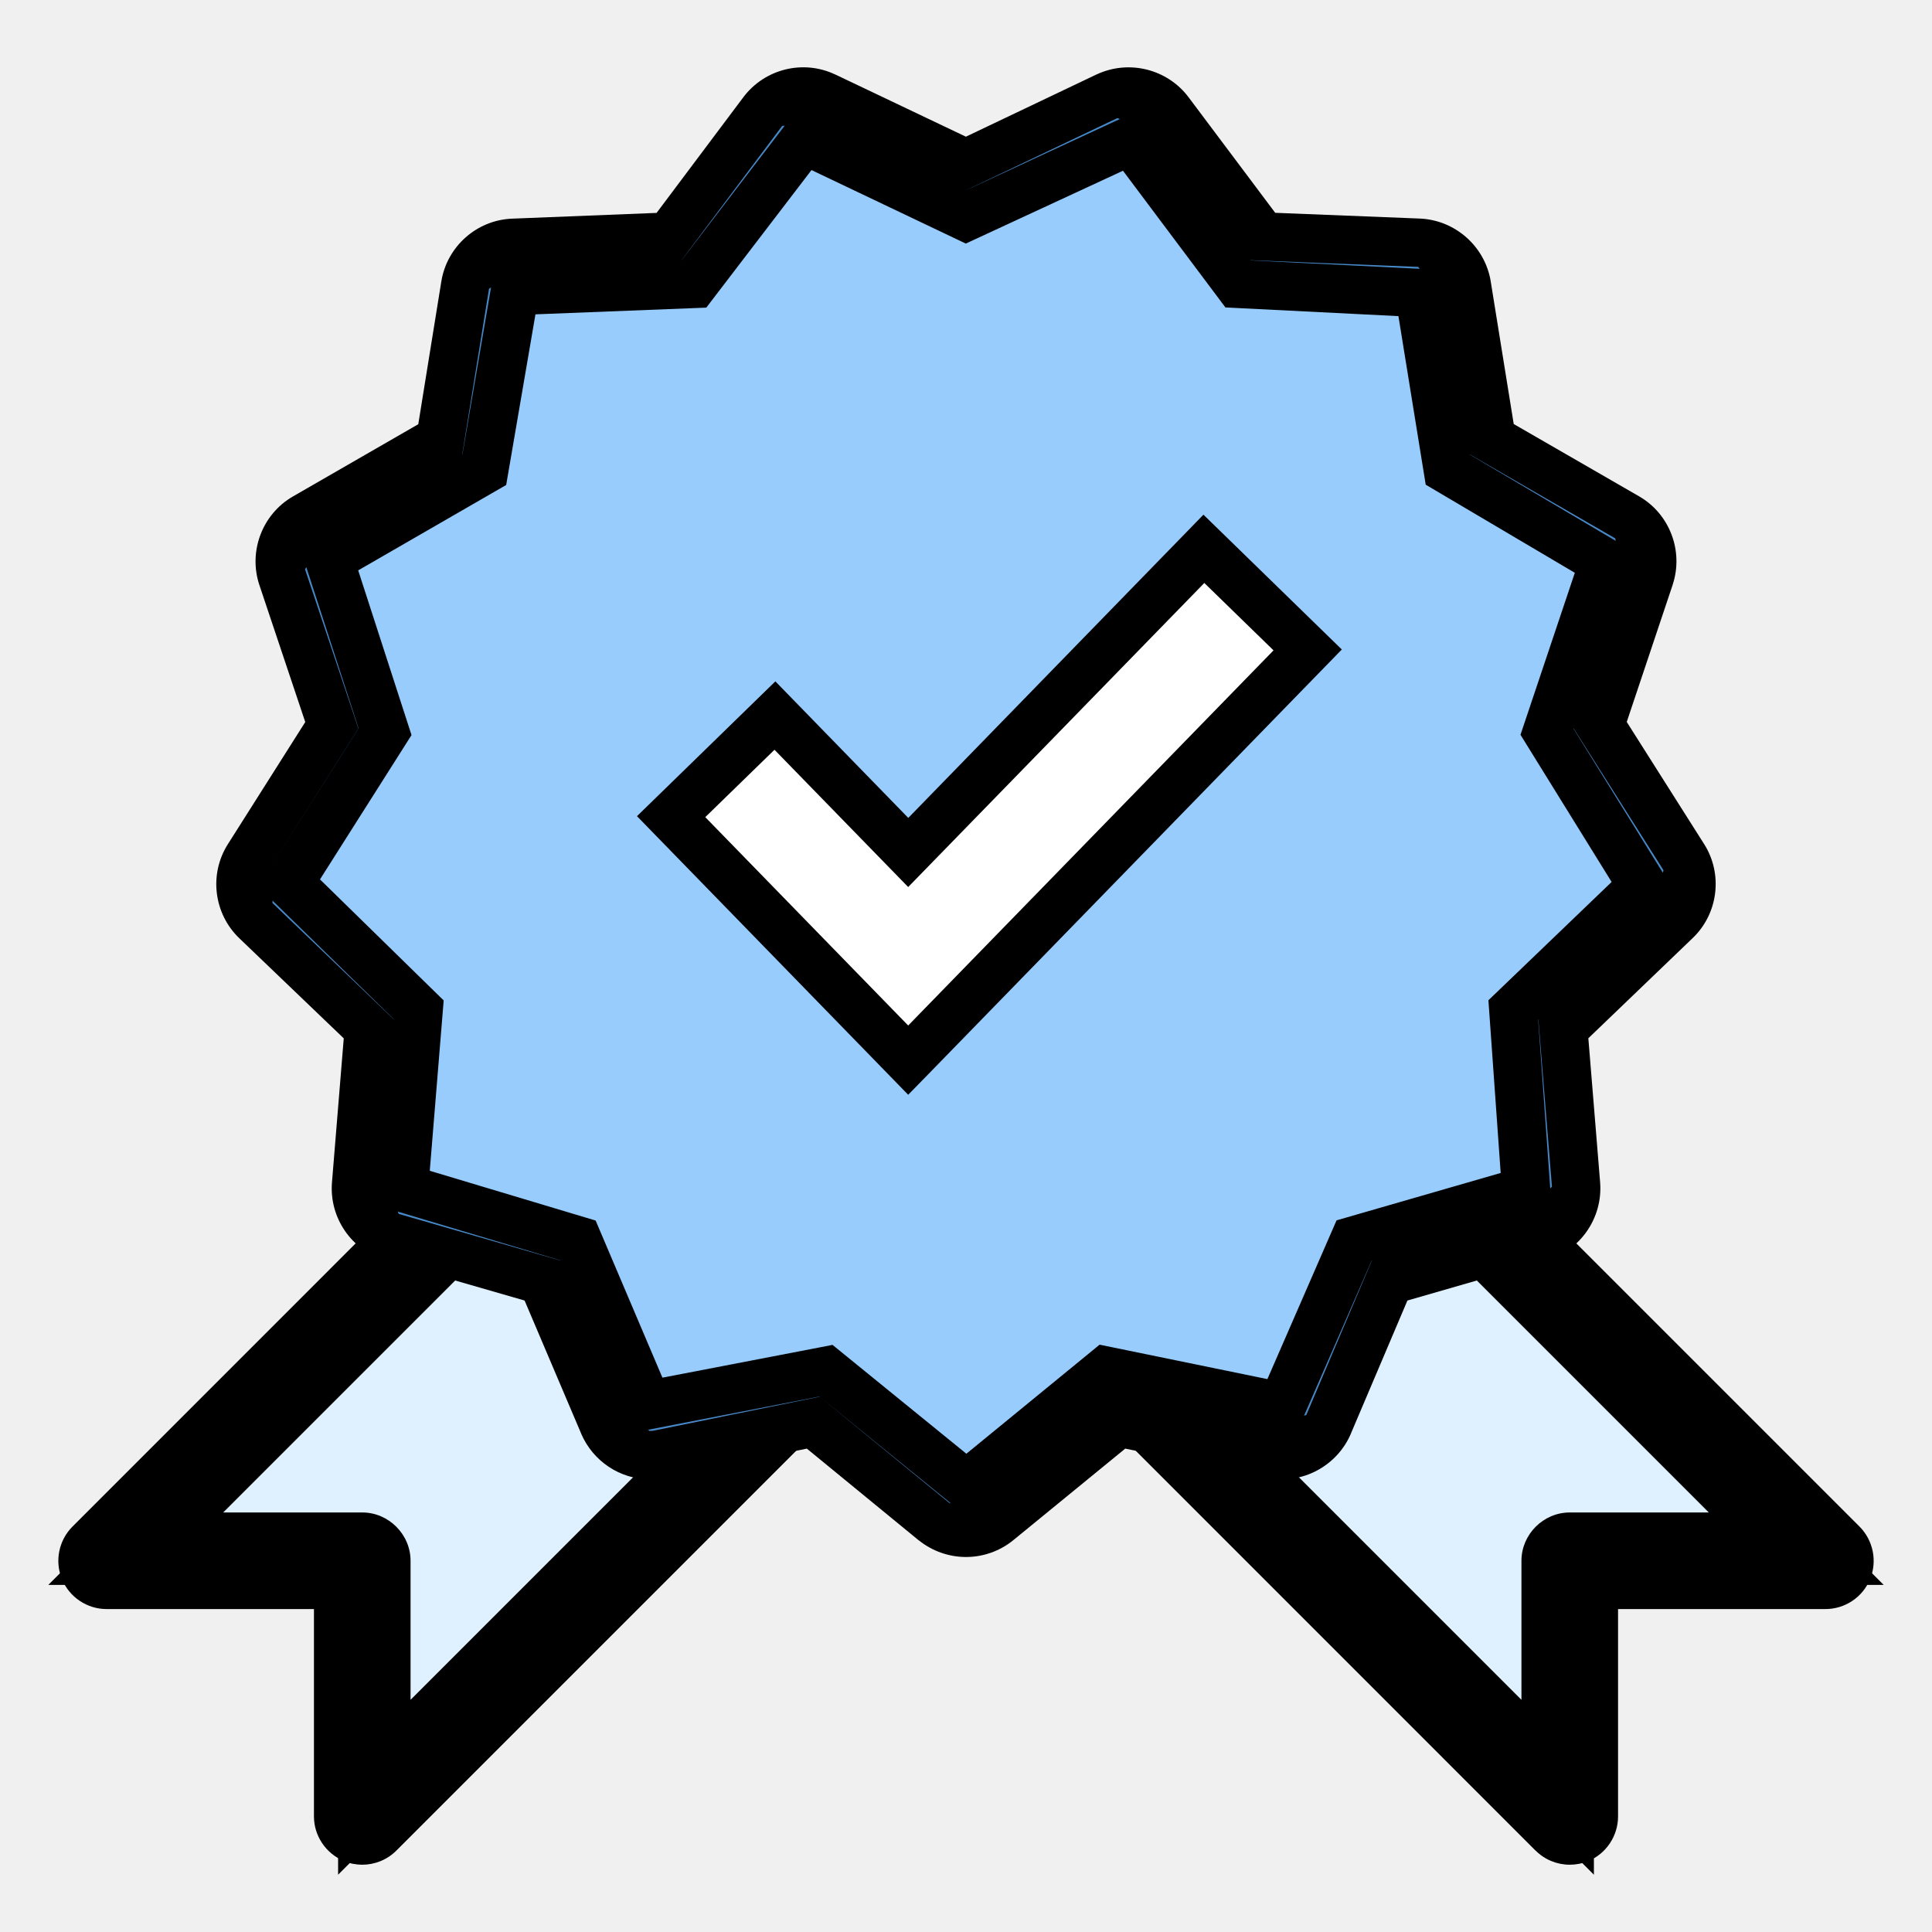
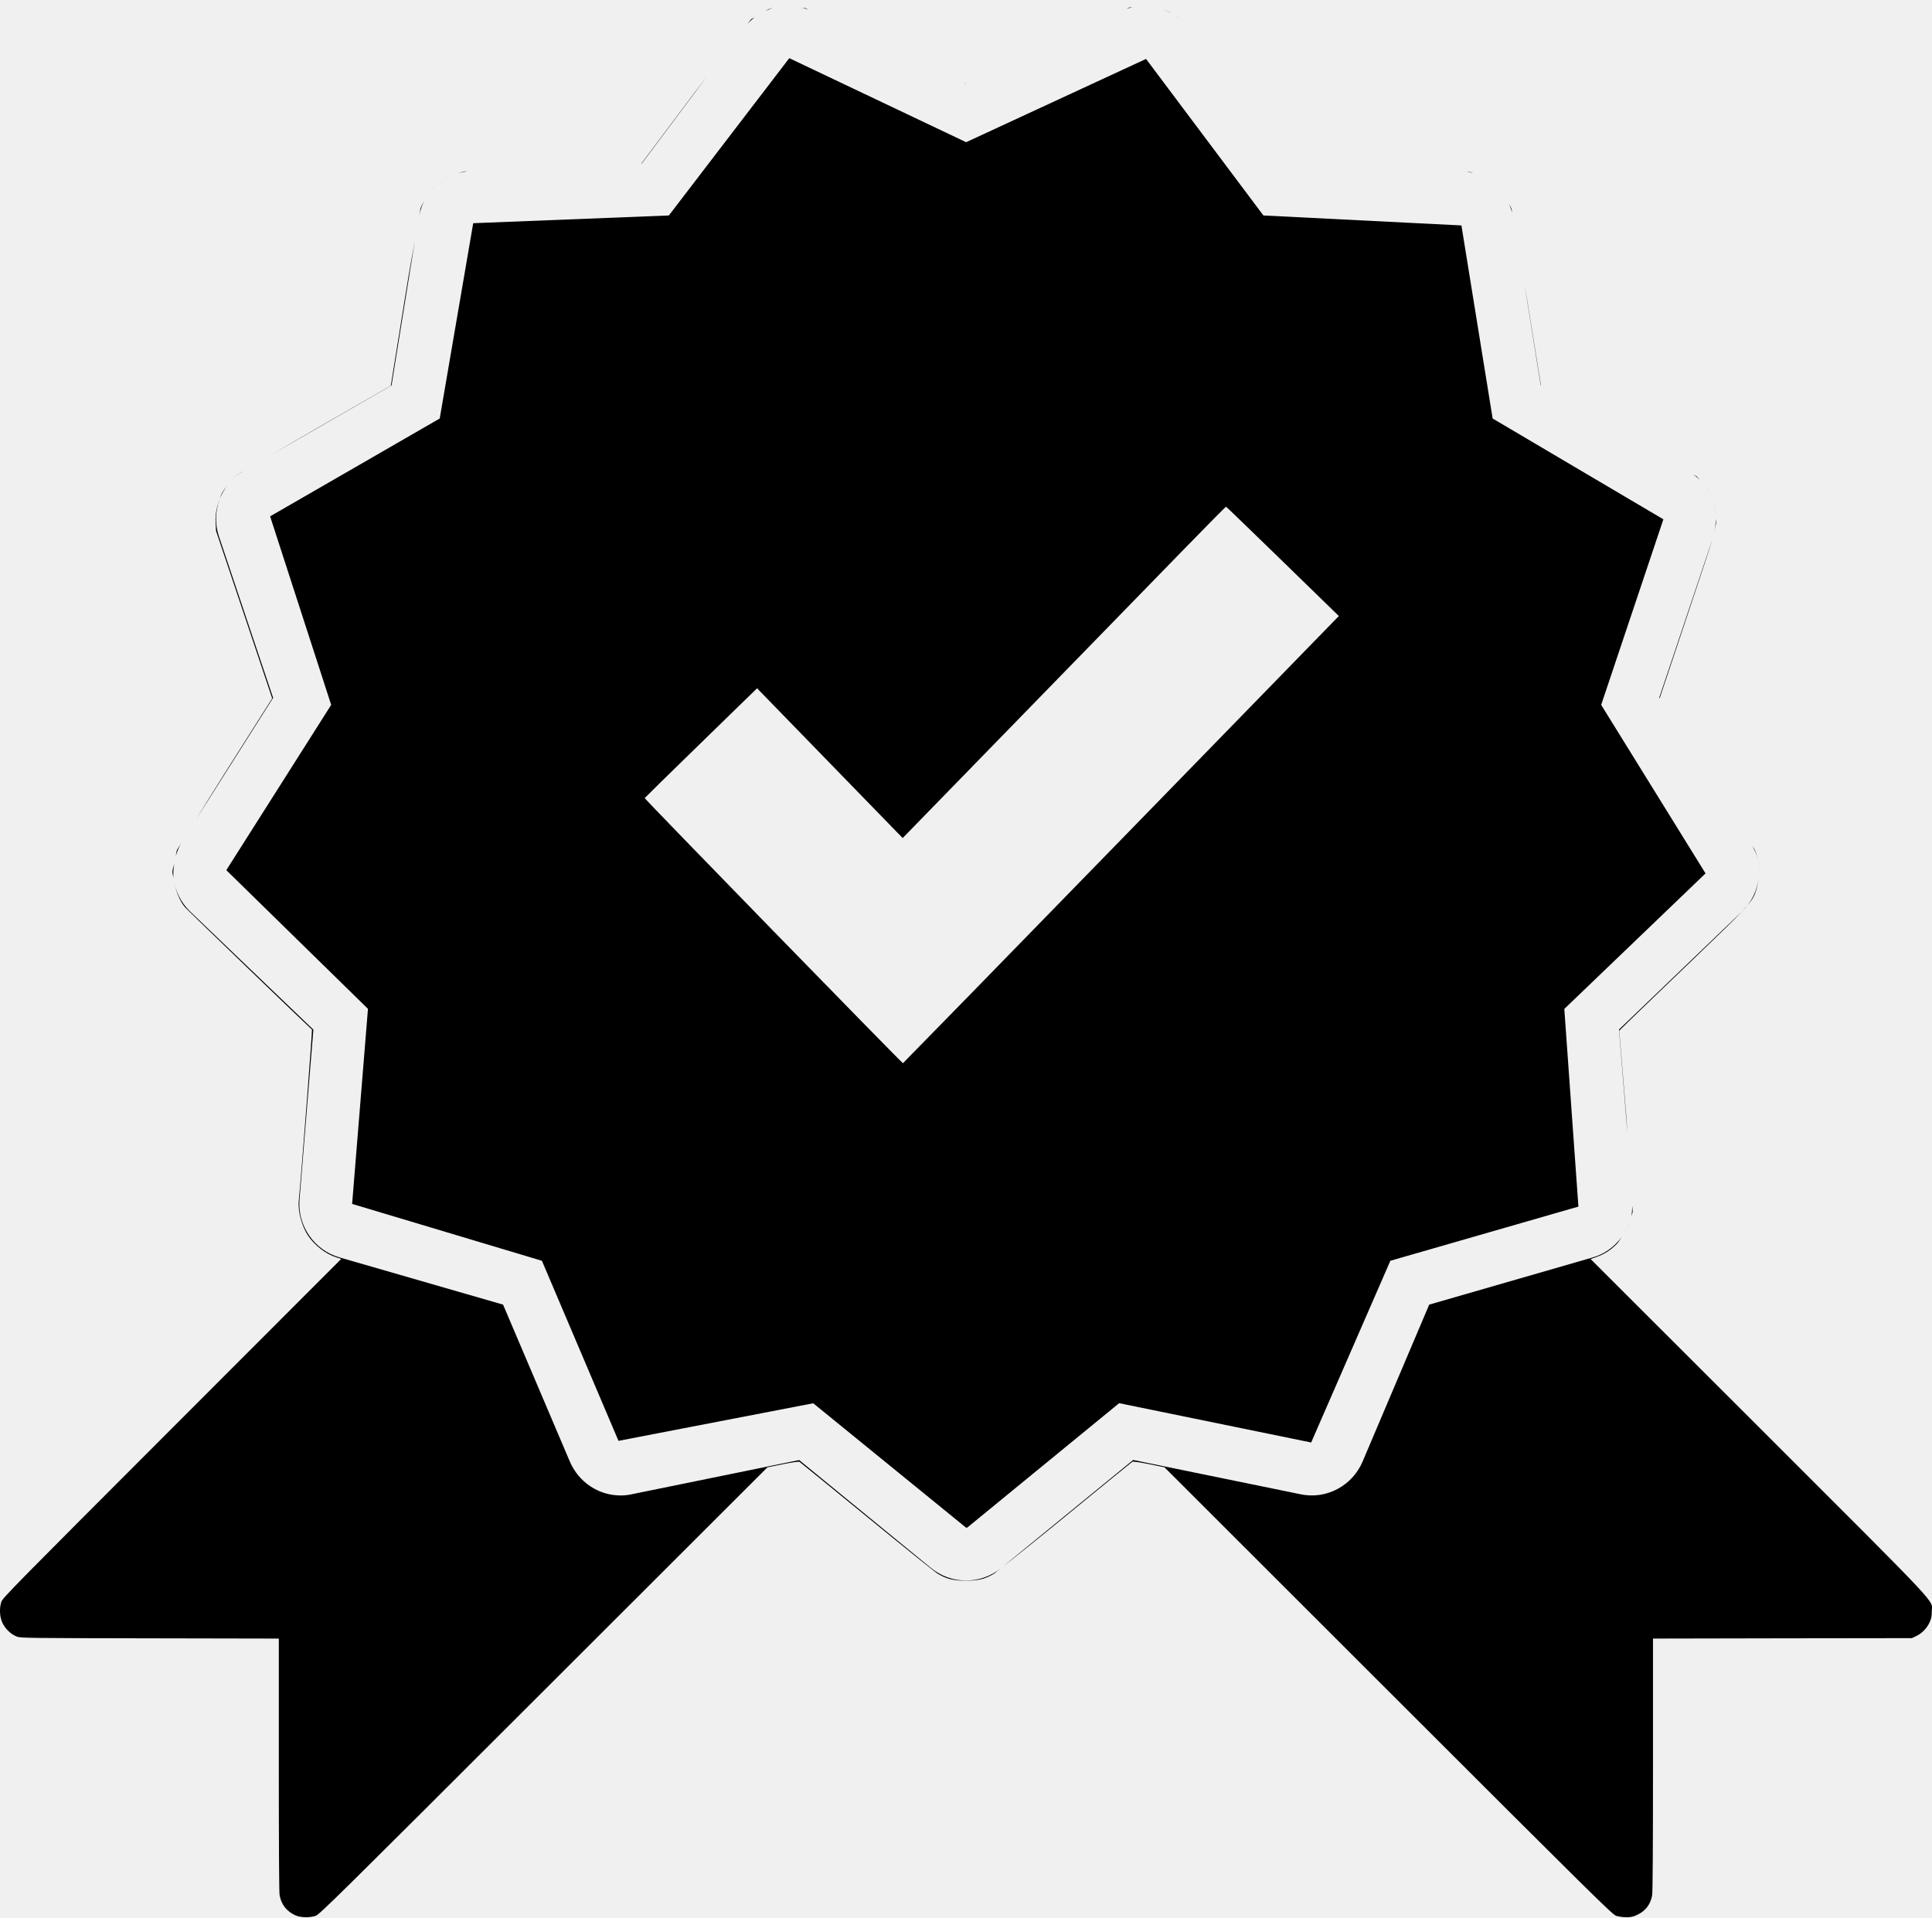
- <svg xmlns="http://www.w3.org/2000/svg" viewBox="0 0 40 40" width="50px" height="50px" version="1.1" id="svg20">
-   <defs id="defs24" />
-   <g id="g888" style="opacity:1">
-     <path style="color:#000000;font-style:normal;font-variant:normal;font-weight:normal;font-stretch:normal;font-size:medium;line-height:normal;font-family:sans-serif;font-variant-ligatures:normal;font-variant-position:normal;font-variant-caps:normal;font-variant-numeric:normal;font-variant-alternates:normal;font-variant-east-asian:normal;font-feature-settings:normal;font-variation-settings:normal;text-indent:0;text-align:start;text-decoration:none;text-decoration-line:none;text-decoration-style:solid;text-decoration-color:#000000;letter-spacing:normal;word-spacing:normal;text-transform:none;writing-mode:lr-tb;direction:ltr;text-orientation:mixed;dominant-baseline:auto;baseline-shift:baseline;text-anchor:start;white-space:normal;shape-padding:0;shape-margin:0;inline-size:0;clip-rule:nonzero;display:inline;overflow:visible;visibility:visible;isolation:auto;mix-blend-mode:normal;color-interpolation:sRGB;color-interpolation-filters:linearRGB;solid-color:#000000;solid-opacity:1;vector-effect:none;fill:#dff0fe;fill-opacity:1;fill-rule:nonzero;stroke-width:1;stroke-linecap:butt;stroke-linejoin:miter;stroke-miterlimit:4;stroke-dasharray:none;stroke-dashoffset:0;stroke-opacity:1.0;color-rendering:auto;image-rendering:auto;shape-rendering:auto;text-rendering:auto;enable-background:accumulate;stop-color:#000000;stop-opacity:1;stroke:none;" d="M 19.707,24.815 25,19.522 37.793,32.315 H 32.5 v 5.293 z" id="path890" />
-     <path style="color:#000000;font-style:normal;font-variant:normal;font-weight:normal;font-stretch:normal;font-size:medium;line-height:normal;font-family:sans-serif;font-variant-ligatures:normal;font-variant-position:normal;font-variant-caps:normal;font-variant-numeric:normal;font-variant-alternates:normal;font-variant-east-asian:normal;font-feature-settings:normal;font-variation-settings:normal;text-indent:0;text-align:start;text-decoration:none;text-decoration-line:none;text-decoration-style:solid;text-decoration-color:#000000;letter-spacing:normal;word-spacing:normal;text-transform:none;writing-mode:lr-tb;direction:ltr;text-orientation:mixed;dominant-baseline:auto;baseline-shift:baseline;text-anchor:start;white-space:normal;shape-padding:0;shape-margin:0;inline-size:0;clip-rule:nonzero;display:inline;overflow:visible;visibility:visible;isolation:auto;mix-blend-mode:normal;color-interpolation:sRGB;color-interpolation-filters:linearRGB;solid-color:#000000;solid-opacity:1;vector-effect:none;fill-opacity:1;fill-rule:nonzero;stroke-width:1;stroke-linecap:butt;stroke-linejoin:miter;stroke-miterlimit:4;stroke-dasharray:none;stroke-dashoffset:0;stroke-opacity:1.0;color-rendering:auto;image-rendering:auto;shape-rendering:auto;text-rendering:auto;enable-background:accumulate;stop-color:#000000;stop-opacity:1;stroke:none;" d="M 25 18.814 L 19 24.814 L 19.354 25.168 L 33 38.814 L 33 32.814 L 39 32.814 L 25 18.814 z M 25 20.229 L 36.586 31.814 L 32 31.814 L 32 36.4 L 20.414 24.814 L 25 20.229 z " id="path892" />
-   </g>
-   <g id="g882" style="opacity:1">
-     <path style="color:#000000;font-style:normal;font-variant:normal;font-weight:normal;font-stretch:normal;font-size:medium;line-height:normal;font-family:sans-serif;font-variant-ligatures:normal;font-variant-position:normal;font-variant-caps:normal;font-variant-numeric:normal;font-variant-alternates:normal;font-variant-east-asian:normal;font-feature-settings:normal;font-variation-settings:normal;text-indent:0;text-align:start;text-decoration:none;text-decoration-line:none;text-decoration-style:solid;text-decoration-color:#000000;letter-spacing:normal;word-spacing:normal;text-transform:none;writing-mode:lr-tb;direction:ltr;text-orientation:mixed;dominant-baseline:auto;baseline-shift:baseline;text-anchor:start;white-space:normal;shape-padding:0;shape-margin:0;inline-size:0;clip-rule:nonzero;display:inline;overflow:visible;visibility:visible;isolation:auto;mix-blend-mode:normal;color-interpolation:sRGB;color-interpolation-filters:linearRGB;solid-color:#000000;solid-opacity:1;vector-effect:none;fill:#4788c7;fill-opacity:1;fill-rule:nonzero;stroke-width:1;stroke-linecap:butt;stroke-linejoin:miter;stroke-miterlimit:4;stroke-dasharray:none;stroke-dashoffset:0;stroke-opacity:1.0;color-rendering:auto;image-rendering:auto;shape-rendering:auto;text-rendering:auto;enable-background:accumulate;stop-color:#000000;stop-opacity:1;stroke:none;" d="m 32.5,38.107 c -0.13,0 -0.258,-0.051 -0.354,-0.146 L 19.354,25.168 c -0.195,-0.195 -0.195,-0.512 0,-0.707 l 5.293,-5.293 c 0.195,-0.195 0.512,-0.195 0.707,0 l 12.793,12.793 c 0.143,0.143 0.186,0.358 0.108,0.545 -0.077,0.187 -0.26,0.309 -0.462,0.309 H 33 v 4.793 c 0,0.202 -0.122,0.385 -0.309,0.462 -0.062,0.025 -0.127,0.037 -0.191,0.037 z M 20.414,24.814 32,36.4 v -4.086 c 0,-0.276 0.224,-0.5 0.5,-0.5 h 4.086 L 25,20.229 Z" id="path884" />
-     <path style="color:#000000;font-style:normal;font-variant:normal;font-weight:normal;font-stretch:normal;font-size:medium;line-height:normal;font-family:sans-serif;font-variant-ligatures:normal;font-variant-position:normal;font-variant-caps:normal;font-variant-numeric:normal;font-variant-alternates:normal;font-variant-east-asian:normal;font-feature-settings:normal;font-variation-settings:normal;text-indent:0;text-align:start;text-decoration:none;text-decoration-line:none;text-decoration-style:solid;text-decoration-color:#000000;letter-spacing:normal;word-spacing:normal;text-transform:none;writing-mode:lr-tb;direction:ltr;text-orientation:mixed;dominant-baseline:auto;baseline-shift:baseline;text-anchor:start;white-space:normal;shape-padding:0;shape-margin:0;inline-size:0;clip-rule:nonzero;display:inline;overflow:visible;visibility:visible;isolation:auto;mix-blend-mode:normal;color-interpolation:sRGB;color-interpolation-filters:linearRGB;solid-color:#000000;solid-opacity:1;vector-effect:none;fill-opacity:1;fill-rule:nonzero;stroke-width:1;stroke-linecap:butt;stroke-linejoin:miter;stroke-miterlimit:4;stroke-dasharray:none;stroke-dashoffset:0;stroke-opacity:1.0;color-rendering:auto;image-rendering:auto;shape-rendering:auto;text-rendering:auto;enable-background:accumulate;stop-color:#000000;stop-opacity:1;stroke:none;" d="M 25 18.525 C 24.743 18.525 24.486 18.621 24.293 18.814 L 19 24.107 C 18.613 24.494 18.613 25.135 19 25.521 L 31.793 38.316 L 31.795 38.316 C 31.985 38.505 32.239 38.607 32.5 38.607 C 32.627 38.607 32.756 38.583 32.879 38.533 L 32.881 38.533 C 33.255 38.379 33.5 38.011 33.5 37.607 L 33.5 33.314 L 37.793 33.314 C 38.196 33.314 38.563 33.071 38.717 32.697 C 38.871 32.325 38.784 31.892 38.5 31.607 L 25.707 18.814 C 25.514 18.621 25.257 18.525 25 18.525 z M 25 20.936 L 35.379 31.314 L 32.5 31.314 C 31.953 31.314 31.5 31.768 31.5 32.314 L 31.5 35.193 L 21.121 24.814 L 25 20.936 z " id="path886" />
-   </g>
-   <g id="g876" style="opacity:1">
-     <path style="color:#000000;font-style:normal;font-variant:normal;font-weight:normal;font-stretch:normal;font-size:medium;line-height:normal;font-family:sans-serif;font-variant-ligatures:normal;font-variant-position:normal;font-variant-caps:normal;font-variant-numeric:normal;font-variant-alternates:normal;font-variant-east-asian:normal;font-feature-settings:normal;font-variation-settings:normal;text-indent:0;text-align:start;text-decoration:none;text-decoration-line:none;text-decoration-style:solid;text-decoration-color:#000000;letter-spacing:normal;word-spacing:normal;text-transform:none;writing-mode:lr-tb;direction:ltr;text-orientation:mixed;dominant-baseline:auto;baseline-shift:baseline;text-anchor:start;white-space:normal;shape-padding:0;shape-margin:0;inline-size:0;clip-rule:nonzero;display:inline;overflow:visible;visibility:visible;isolation:auto;mix-blend-mode:normal;color-interpolation:sRGB;color-interpolation-filters:linearRGB;solid-color:#000000;solid-opacity:1;vector-effect:none;fill:#dff0fe;fill-opacity:1;fill-rule:nonzero;stroke-width:1;stroke-linecap:butt;stroke-linejoin:miter;stroke-miterlimit:4;stroke-dasharray:none;stroke-dashoffset:0;stroke-opacity:1.0;color-rendering:auto;image-rendering:auto;shape-rendering:auto;text-rendering:auto;enable-background:accumulate;stop-color:#000000;stop-opacity:1;stroke:none;" d="M 7.5,32.315 H 2.207 L 15,19.522 20.293,24.815 7.5,37.608 Z" id="path878" />
-     <path style="color:#000000;font-style:normal;font-variant:normal;font-weight:normal;font-stretch:normal;font-size:medium;line-height:normal;font-family:sans-serif;font-variant-ligatures:normal;font-variant-position:normal;font-variant-caps:normal;font-variant-numeric:normal;font-variant-alternates:normal;font-variant-east-asian:normal;font-feature-settings:normal;font-variation-settings:normal;text-indent:0;text-align:start;text-decoration:none;text-decoration-line:none;text-decoration-style:solid;text-decoration-color:#000000;letter-spacing:normal;word-spacing:normal;text-transform:none;writing-mode:lr-tb;direction:ltr;text-orientation:mixed;dominant-baseline:auto;baseline-shift:baseline;text-anchor:start;white-space:normal;shape-padding:0;shape-margin:0;inline-size:0;clip-rule:nonzero;display:inline;overflow:visible;visibility:visible;isolation:auto;mix-blend-mode:normal;color-interpolation:sRGB;color-interpolation-filters:linearRGB;solid-color:#000000;solid-opacity:1;vector-effect:none;fill-opacity:1;fill-rule:nonzero;stroke-width:1;stroke-linecap:butt;stroke-linejoin:miter;stroke-miterlimit:4;stroke-dasharray:none;stroke-dashoffset:0;stroke-opacity:1.0;color-rendering:auto;image-rendering:auto;shape-rendering:auto;text-rendering:auto;enable-background:accumulate;stop-color:#000000;stop-opacity:1;stroke:none;" d="M 15 18.814 L 1 32.814 L 7 32.814 L 7 38.814 L 21 24.814 L 15 18.814 z M 15 20.229 L 19.586 24.814 L 8 36.4 L 8 31.814 L 7.5 31.814 L 3.414 31.814 L 15 20.229 z " id="path880" />
-   </g>
-   <g id="g870" style="opacity:1">
-     <path style="color:#000000;font-style:normal;font-variant:normal;font-weight:normal;font-stretch:normal;font-size:medium;line-height:normal;font-family:sans-serif;font-variant-ligatures:normal;font-variant-position:normal;font-variant-caps:normal;font-variant-numeric:normal;font-variant-alternates:normal;font-variant-east-asian:normal;font-feature-settings:normal;font-variation-settings:normal;text-indent:0;text-align:start;text-decoration:none;text-decoration-line:none;text-decoration-style:solid;text-decoration-color:#000000;letter-spacing:normal;word-spacing:normal;text-transform:none;writing-mode:lr-tb;direction:ltr;text-orientation:mixed;dominant-baseline:auto;baseline-shift:baseline;text-anchor:start;white-space:normal;shape-padding:0;shape-margin:0;inline-size:0;clip-rule:nonzero;display:inline;overflow:visible;visibility:visible;isolation:auto;mix-blend-mode:normal;color-interpolation:sRGB;color-interpolation-filters:linearRGB;solid-color:#000000;solid-opacity:1;vector-effect:none;fill:#4788c7;fill-opacity:1;fill-rule:nonzero;stroke-width:1;stroke-linecap:butt;stroke-linejoin:miter;stroke-miterlimit:4;stroke-dasharray:none;stroke-dashoffset:0;stroke-opacity:1.0;color-rendering:auto;image-rendering:auto;shape-rendering:auto;text-rendering:auto;enable-background:accumulate;stop-color:#000000;stop-opacity:1;stroke:none;" d="M 7.5,38.107 C 7.436,38.107 7.371,38.095 7.309,38.069 7.122,37.992 7,37.81 7,37.607 V 32.814 H 2.207 C 2.005,32.814 1.822,32.692 1.745,32.505 1.667,32.318 1.71,32.103 1.853,31.96 L 14.646,19.167 c 0.195,-0.195 0.512,-0.195 0.707,0 l 5.293,5.293 c 0.195,0.195 0.195,0.512 0,0.707 L 7.854,37.961 C 7.758,38.057 7.63,38.107 7.5,38.107 Z M 3.414,31.814 H 7.5 c 0.276,0 0.5,0.224 0.5,0.5 V 36.4 L 19.586,24.814 15,20.229 Z" id="path872" />
-     <path style="color:#000000;font-style:normal;font-variant:normal;font-weight:normal;font-stretch:normal;font-size:medium;line-height:normal;font-family:sans-serif;font-variant-ligatures:normal;font-variant-position:normal;font-variant-caps:normal;font-variant-numeric:normal;font-variant-alternates:normal;font-variant-east-asian:normal;font-feature-settings:normal;font-variation-settings:normal;text-indent:0;text-align:start;text-decoration:none;text-decoration-line:none;text-decoration-style:solid;text-decoration-color:#000000;letter-spacing:normal;word-spacing:normal;text-transform:none;writing-mode:lr-tb;direction:ltr;text-orientation:mixed;dominant-baseline:auto;baseline-shift:baseline;text-anchor:start;white-space:normal;shape-padding:0;shape-margin:0;inline-size:0;clip-rule:nonzero;display:inline;overflow:visible;visibility:visible;isolation:auto;mix-blend-mode:normal;color-interpolation:sRGB;color-interpolation-filters:linearRGB;solid-color:#000000;solid-opacity:1;vector-effect:none;fill-opacity:1;fill-rule:nonzero;stroke-width:1;stroke-linecap:butt;stroke-linejoin:miter;stroke-miterlimit:4;stroke-dasharray:none;stroke-dashoffset:0;stroke-opacity:1.0;color-rendering:auto;image-rendering:auto;shape-rendering:auto;text-rendering:auto;enable-background:accumulate;stop-color:#000000;stop-opacity:1;stroke:none;" d="M 15 18.523 C 14.743 18.523 14.486 18.619 14.293 18.812 L 1.5 31.607 C 1.216 31.892 1.129 32.323 1.283 32.695 C 1.437 33.069 1.804 33.314 2.207 33.314 L 6.5 33.314 L 6.5 37.607 C 6.5 38.01 6.747 38.375 7.119 38.529 C 7.12 38.53 7.119 38.531 7.119 38.531 C 7.244 38.583 7.375 38.607 7.5 38.607 C 7.758 38.607 8.015 38.506 8.207 38.314 L 21 25.521 C 21.387 25.135 21.387 24.494 21 24.107 L 15.707 18.812 C 15.514 18.619 15.257 18.523 15 18.523 z M 15 20.936 L 18.879 24.814 L 8.5 35.193 L 8.5 32.314 C 8.5 31.768 8.047 31.314 7.5 31.314 L 4.621 31.314 L 15 20.936 z " id="path874" />
-   </g>
-   <g id="g18">
-     <g id="g852" style="opacity:1">
-       <path style="color:#000000;font-style:normal;font-variant:normal;font-weight:normal;font-stretch:normal;font-size:medium;line-height:normal;font-family:sans-serif;font-variant-ligatures:normal;font-variant-position:normal;font-variant-caps:normal;font-variant-numeric:normal;font-variant-alternates:normal;font-variant-east-asian:normal;font-feature-settings:normal;font-variation-settings:normal;text-indent:0;text-align:start;text-decoration:none;text-decoration-line:none;text-decoration-style:solid;text-decoration-color:#000000;letter-spacing:normal;word-spacing:normal;text-transform:none;writing-mode:lr-tb;direction:ltr;text-orientation:mixed;dominant-baseline:auto;baseline-shift:baseline;text-anchor:start;white-space:normal;shape-padding:0;shape-margin:0;inline-size:0;clip-rule:nonzero;display:inline;overflow:visible;visibility:visible;isolation:auto;mix-blend-mode:normal;color-interpolation:sRGB;color-interpolation-filters:linearRGB;solid-color:#000000;solid-opacity:1;vector-effect:none;fill:#98ccfd;fill-opacity:1;fill-rule:nonzero;stroke-width:1;stroke-linecap:butt;stroke-linejoin:miter;stroke-miterlimit:4;stroke-dasharray:none;stroke-dashoffset:0;stroke-opacity:1.0;color-rendering:auto;image-rendering:auto;shape-rendering:auto;text-rendering:auto;enable-background:accumulate;stop-color:#000000;stop-opacity:1;stroke:none;" d="m 20,31.237 c -0.128,0 -0.249,-0.043 -0.349,-0.124 l -2.682,-2.196 -3.403,0.696 c -0.04,0.009 -0.077,0.013 -0.114,0.013 -0.217,0 -0.413,-0.133 -0.501,-0.338 L 11.595,26.096 8.262,25.134 C 8.014,25.062 7.848,24.821 7.869,24.562 L 8.152,21.104 5.647,18.702 C 5.459,18.522 5.424,18.233 5.563,18.014 L 7.422,15.084 6.318,11.793 C 6.236,11.547 6.34,11.275 6.565,11.145 L 9.572,9.411 10.125,5.987 c 0.042,-0.257 0.26,-0.451 0.519,-0.462 l 3.467,-0.137 2.081,-2.777 c 0.103,-0.137 0.268,-0.219 0.44,-0.219 0.082,0 0.16,0.018 0.234,0.053 l 3.135,1.491 3.134,-1.491 C 23.21,2.41 23.288,2.392 23.37,2.392 c 0.172,0 0.337,0.082 0.44,0.22 l 2.08,2.776 3.467,0.137 c 0.259,0.01 0.478,0.204 0.521,0.462 l 0.552,3.423 3.007,1.734 c 0.225,0.129 0.328,0.403 0.246,0.649 l -1.102,3.289 1.857,2.93 c 0.139,0.22 0.104,0.509 -0.085,0.689 l -2.504,2.402 0.283,3.459 c 0.02,0.258 -0.145,0.499 -0.395,0.571 l -3.333,0.962 -1.356,3.193 c -0.086,0.201 -0.287,0.336 -0.502,0.336 -0.037,0 -0.074,-0.005 -0.111,-0.013 L 23.03,28.914 20.345,31.111 C 20.248,31.194 20.128,31.237 20,31.237 Z" id="path854" />
-       <path style="color:#000000;font-style:normal;font-variant:normal;font-weight:normal;font-stretch:normal;font-size:medium;line-height:normal;font-family:sans-serif;font-variant-ligatures:normal;font-variant-position:normal;font-variant-caps:normal;font-variant-numeric:normal;font-variant-alternates:normal;font-variant-east-asian:normal;font-feature-settings:normal;font-variation-settings:normal;text-indent:0;text-align:start;text-decoration:none;text-decoration-line:none;text-decoration-style:solid;text-decoration-color:#000000;letter-spacing:normal;word-spacing:normal;text-transform:none;writing-mode:lr-tb;direction:ltr;text-orientation:mixed;dominant-baseline:auto;baseline-shift:baseline;text-anchor:start;white-space:normal;shape-padding:0;shape-margin:0;inline-size:0;clip-rule:nonzero;display:inline;overflow:visible;visibility:visible;isolation:auto;mix-blend-mode:normal;color-interpolation:sRGB;color-interpolation-filters:linearRGB;solid-color:#000000;solid-opacity:1;vector-effect:none;fill-opacity:1;fill-rule:nonzero;stroke-width:1;stroke-linecap:butt;stroke-linejoin:miter;stroke-miterlimit:4;stroke-dasharray:none;stroke-dashoffset:0;stroke-opacity:1.0;color-rendering:auto;image-rendering:auto;shape-rendering:auto;text-rendering:auto;enable-background:accumulate;stop-color:#000000;stop-opacity:1;stroke:none;" d="M 16.633 1.893 C 16.302 1.893 15.993 2.045 15.793 2.311 L 13.854 4.898 L 10.623 5.025 C 10.127 5.046 9.711 5.417 9.631 5.906 L 9.117 9.096 L 6.314 10.713 C 5.886 10.961 5.687 11.48 5.844 11.951 L 6.873 15.018 L 5.141 17.746 C 4.875 18.165 4.942 18.719 5.301 19.062 L 7.635 21.301 L 7.371 24.521 C 7.331 25.017 7.646 25.475 8.123 25.613 L 8.123 25.615 L 11.229 26.51 L 12.49 29.484 L 12.492 29.484 C 12.655 29.865 13.03 30.127 13.451 30.127 C 13.521 30.127 13.595 30.119 13.666 30.104 L 13.676 30.102 L 16.836 29.455 L 19.336 31.5 L 19.336 31.502 C 19.522 31.653 19.76 31.736 20 31.736 C 20.24 31.736 20.483 31.65 20.67 31.49 L 23.162 29.451 L 26.33 30.1 C 26.392 30.113 26.465 30.123 26.547 30.123 C 26.971 30.123 27.343 29.87 27.508 29.484 L 28.771 26.51 L 31.875 25.613 C 32.354 25.475 32.669 25.017 32.631 24.523 L 32.631 24.521 L 32.367 21.299 L 34.697 19.062 C 35.057 18.719 35.126 18.163 34.861 17.744 L 33.131 15.016 L 34.156 11.951 L 34.158 11.951 C 34.315 11.48 34.118 10.959 33.686 10.711 L 30.887 9.096 L 30.371 5.906 L 30.371 5.904 C 30.29 5.415 29.874 5.045 29.377 5.025 L 26.148 4.898 L 24.211 2.312 C 24.012 2.045 23.7 1.893 23.369 1.893 C 23.214 1.893 23.06 1.929 22.924 1.992 L 22.922 1.992 L 20 3.383 L 17.08 1.994 L 17.08 1.992 C 16.943 1.927 16.788 1.893 16.633 1.893 z M 16.633 2.893 C 16.641 2.893 16.642 2.893 16.65 2.896 L 20.002 4.49 L 23.346 2.898 L 23.35 2.896 C 23.358 2.893 23.362 2.893 23.369 2.893 C 23.382 2.893 23.403 2.901 23.41 2.91 L 23.41 2.912 L 25.633 5.879 L 29.338 6.025 C 29.359 6.026 29.38 6.042 29.385 6.068 L 29.975 9.725 L 33.188 11.578 C 33.205 11.588 33.216 11.614 33.209 11.635 L 32.031 15.148 L 34.016 18.279 C 34.029 18.3 34.026 18.323 34.008 18.34 L 31.332 20.906 L 31.633 24.602 C 31.635 24.624 31.619 24.646 31.598 24.652 L 28.037 25.68 L 26.588 29.092 C 26.581 29.108 26.553 29.123 26.547 29.123 C 26.555 29.123 26.553 29.126 26.541 29.123 L 26.537 29.121 L 22.896 28.377 L 20.023 30.727 L 20.02 30.73 C 20.012 30.736 20.016 30.736 20 30.736 C 19.985 30.736 19.979 30.736 19.967 30.727 L 19.965 30.725 L 17.102 28.379 L 13.461 29.125 L 13.457 29.125 C 13.45 29.126 13.452 29.127 13.451 29.127 C 13.438 29.127 13.423 29.12 13.41 29.09 L 11.963 25.682 L 8.402 24.654 C 8.384 24.649 8.366 24.626 8.367 24.604 L 8.367 24.602 L 8.67 20.908 L 5.992 18.342 C 5.975 18.325 5.972 18.3 5.984 18.281 L 7.973 15.15 L 6.793 11.635 C 6.786 11.614 6.793 11.59 6.814 11.578 L 10.027 9.725 L 10.619 6.068 C 10.623 6.044 10.643 6.027 10.664 6.025 L 14.369 5.879 L 16.592 2.912 C 16.598 2.904 16.62 2.893 16.633 2.893 z " id="path856" />
-     </g>
-     <g id="g858" style="opacity:1">
-       <path style="color:#000000;font-style:normal;font-variant:normal;font-weight:normal;font-stretch:normal;font-size:medium;line-height:normal;font-family:sans-serif;font-variant-ligatures:normal;font-variant-position:normal;font-variant-caps:normal;font-variant-numeric:normal;font-variant-alternates:normal;font-variant-east-asian:normal;font-feature-settings:normal;font-variation-settings:normal;text-indent:0;text-align:start;text-decoration:none;text-decoration-line:none;text-decoration-style:solid;text-decoration-color:#000000;letter-spacing:normal;word-spacing:normal;text-transform:none;writing-mode:lr-tb;direction:ltr;text-orientation:mixed;dominant-baseline:auto;baseline-shift:baseline;text-anchor:start;white-space:normal;shape-padding:0;shape-margin:0;inline-size:0;clip-rule:nonzero;display:inline;overflow:visible;visibility:visible;isolation:auto;mix-blend-mode:normal;color-interpolation:sRGB;color-interpolation-filters:linearRGB;solid-color:#000000;solid-opacity:1;vector-effect:none;fill:#4788c7;fill-opacity:1;fill-rule:nonzero;stroke-width:1;stroke-linecap:butt;stroke-linejoin:miter;stroke-miterlimit:4;stroke-dasharray:none;stroke-dashoffset:0;stroke-opacity:1.0;color-rendering:auto;image-rendering:auto;shape-rendering:auto;text-rendering:auto;enable-background:accumulate;stop-color:#000000;stop-opacity:1;stroke:none;" d="m 20,31.737 c -0.244,0 -0.473,-0.082 -0.663,-0.235 l -2.5,-2.047 -3.17,0.648 c -0.063,0.015 -0.137,0.023 -0.214,0.023 -0.416,0 -0.793,-0.251 -0.96,-0.64 L 11.228,26.511 8.124,25.615 C 7.648,25.476 7.332,25.017 7.371,24.523 L 7.634,21.301 5.3,19.063 C 4.942,18.719 4.874,18.166 5.14,17.746 L 6.871,15.016 5.843,11.952 C 5.687,11.48 5.885,10.959 6.314,10.712 L 9.115,9.097 9.63,5.907 C 9.709,5.416 10.127,5.045 10.622,5.026 l 3.23,-0.128 1.938,-2.586 c 0.291,-0.387 0.847,-0.528 1.289,-0.317 l 2.919,1.388 2.919,-1.389 c 0.451,-0.211 1.001,-0.067 1.291,0.318 l 1.937,2.585 3.23,0.128 c 0.495,0.02 0.913,0.389 0.995,0.878 l 0.514,3.191 2.801,1.615 c 0.429,0.246 0.628,0.768 0.472,1.24 l -1.027,3.065 1.73,2.73 c 0.266,0.421 0.197,0.976 -0.162,1.318 l -2.331,2.238 0.263,3.222 c 0.039,0.496 -0.278,0.955 -0.754,1.093 l -3.105,0.896 -1.262,2.974 c -0.191,0.449 -0.677,0.725 -1.176,0.618 l -3.169,-0.649 -2.5,2.046 C 20.474,31.655 20.245,31.737 20,31.737 Z M 17.102,28.379 20,30.737 c 0.012,0 0.02,-0.003 0.029,-0.01 l 2.869,-2.349 3.638,0.745 1.5,-3.442 3.562,-1.027 -0.267,-3.746 2.675,-2.567 L 32.03,15.149 33.208,11.634 29.973,9.724 29.383,6.066 25.631,5.878 23.408,2.912 19.999,4.49 16.65,2.897 l -2.282,2.981 -3.706,0.146 -0.635,3.701 -3.212,1.853 1.156,3.572 -1.986,3.131 2.684,2.626 -0.301,3.695 3.595,1.079 1.45,3.411 z" id="path860" />
-       <path style="color:#000000;font-style:normal;font-variant:normal;font-weight:normal;font-stretch:normal;font-size:medium;line-height:normal;font-family:sans-serif;font-variant-ligatures:normal;font-variant-position:normal;font-variant-caps:normal;font-variant-numeric:normal;font-variant-alternates:normal;font-variant-east-asian:normal;font-feature-settings:normal;font-variation-settings:normal;text-indent:0;text-align:start;text-decoration:none;text-decoration-line:none;text-decoration-style:solid;text-decoration-color:#000000;letter-spacing:normal;word-spacing:normal;text-transform:none;writing-mode:lr-tb;direction:ltr;text-orientation:mixed;dominant-baseline:auto;baseline-shift:baseline;text-anchor:start;white-space:normal;shape-padding:0;shape-margin:0;inline-size:0;clip-rule:nonzero;display:inline;overflow:visible;visibility:visible;isolation:auto;mix-blend-mode:normal;color-interpolation:sRGB;color-interpolation-filters:linearRGB;solid-color:#000000;solid-opacity:1;vector-effect:none;fill-opacity:1;fill-rule:nonzero;stroke-width:1;stroke-linecap:butt;stroke-linejoin:miter;stroke-miterlimit:4;stroke-dasharray:none;stroke-dashoffset:0;stroke-opacity:1.0;color-rendering:auto;image-rendering:auto;shape-rendering:auto;text-rendering:auto;enable-background:accumulate;stop-color:#000000;stop-opacity:1;stroke:none;" d="M 16.258 1.439 C 15.92 1.523 15.611 1.719 15.391 2.012 L 13.594 4.408 L 10.602 4.527 C 9.869 4.556 9.253 5.104 9.137 5.828 L 8.66 8.783 L 6.064 10.279 C 5.43 10.645 5.139 11.414 5.369 12.109 L 6.32 14.949 L 4.717 17.479 C 4.324 18.099 4.425 18.916 4.953 19.424 L 7.117 21.498 L 6.873 24.482 L 6.873 24.484 C 6.815 25.214 7.281 25.89 7.984 26.096 L 10.861 26.926 L 12.033 29.682 L 12.033 29.684 C 12.277 30.252 12.836 30.627 13.453 30.627 C 13.565 30.627 13.673 30.616 13.783 30.59 L 16.705 29.992 L 19.021 31.891 L 19.023 31.891 C 19.298 32.112 19.644 32.236 20 32.236 C 20.357 32.236 20.705 32.112 20.98 31.887 L 23.297 29.992 L 26.229 30.592 C 26.965 30.75 27.687 30.344 27.969 29.682 L 27.969 29.68 L 29.139 26.926 L 32.016 26.096 C 32.719 25.892 33.186 25.214 33.129 24.482 L 32.885 21.496 L 35.043 19.424 C 35.574 18.918 35.676 18.098 35.283 17.477 L 33.68 14.947 L 34.631 12.107 L 34.631 12.105 C 34.861 11.409 34.569 10.64 33.934 10.275 L 31.34 8.779 L 30.863 5.822 L 30.863 5.82 C 30.742 5.098 30.126 4.555 29.395 4.525 L 26.402 4.406 L 24.607 2.012 C 24.171 1.432 23.376 1.227 22.705 1.541 L 22.703 1.541 L 19.998 2.83 L 17.295 1.543 L 17.293 1.543 C 16.96 1.384 16.595 1.356 16.258 1.439 z M 23.129 2.447 C 23.15 2.438 23.168 2.47 23.189 2.463 L 20.002 3.938 L 20 3.938 L 23.129 2.447 z M 16.25 2.598 L 14.113 5.387 L 14.111 5.387 L 16.189 2.613 C 16.202 2.596 16.235 2.613 16.25 2.598 z M 16.801 3.521 L 19.996 5.043 L 23.25 3.535 L 25.371 6.365 L 28.953 6.545 L 29.518 10.035 L 32.605 11.859 L 31.48 15.213 L 33.367 18.26 L 30.816 20.709 L 31.07 24.285 L 27.672 25.266 L 26.24 28.553 L 22.766 27.84 L 20.008 30.098 L 17.236 27.844 L 17.008 27.889 L 13.715 28.523 L 12.332 25.27 L 8.898 24.24 L 9.186 20.713 L 6.625 18.207 L 8.52 15.219 L 7.416 11.809 L 10.48 10.041 L 11.086 6.508 L 14.623 6.369 L 16.801 3.521 z M 25.889 5.387 L 29.355 5.525 C 29.378 5.526 29.378 5.563 29.4 5.566 L 25.891 5.391 L 25.889 5.387 z M 10.168 5.945 L 9.574 9.408 L 9.57 9.41 L 10.123 5.986 C 10.127 5.964 10.162 5.967 10.168 5.945 z M 30.43 9.408 L 33.436 11.143 C 33.455 11.154 33.439 11.187 33.457 11.201 L 30.43 9.412 L 30.43 9.408 z M 6.34 11.736 L 7.424 15.08 L 5.562 18.014 L 7.42 15.082 L 6.318 11.795 C 6.311 11.773 6.344 11.759 6.34 11.736 z M 32.58 15.08 L 34.438 18.012 C 34.45 18.032 34.42 18.053 34.43 18.074 L 32.578 15.086 L 32.58 15.08 z M 5.639 18.643 L 8.152 21.1 L 8.152 21.105 L 5.646 18.701 C 5.631 18.686 5.652 18.659 5.639 18.643 z M 31.85 21.104 L 32.131 24.562 C 32.133 24.585 32.097 24.589 32.096 24.611 L 31.846 21.105 L 31.85 21.104 z M 8.227 25.082 L 11.594 26.092 L 11.596 26.096 L 8.264 25.135 C 8.241 25.128 8.248 25.092 8.227 25.082 z M 28.4 26.096 L 28.404 26.096 L 27.049 29.289 C 27.04 29.309 27.007 29.298 26.996 29.316 L 28.4 26.096 z M 16.967 28.914 L 16.971 28.918 L 19.688 31.127 C 19.677 31.12 19.664 31.123 19.654 31.115 L 19.65 31.113 L 16.971 28.918 L 13.559 29.615 L 13.551 29.617 C 13.535 29.621 13.495 29.627 13.453 29.627 C 13.437 29.627 13.432 29.603 13.416 29.602 L 16.967 28.914 z " id="path862" />
-     </g>
-     <g id="g16">
-       <g id="g864" style="opacity:1">
-         <path style="color:#000000;font-style:normal;font-variant:normal;font-weight:normal;font-stretch:normal;font-size:medium;line-height:normal;font-family:sans-serif;font-variant-ligatures:normal;font-variant-position:normal;font-variant-caps:normal;font-variant-numeric:normal;font-variant-alternates:normal;font-variant-east-asian:normal;font-feature-settings:normal;font-variation-settings:normal;text-indent:0;text-align:start;text-decoration:none;text-decoration-line:none;text-decoration-style:solid;text-decoration-color:#000000;letter-spacing:normal;word-spacing:normal;text-transform:none;writing-mode:lr-tb;direction:ltr;text-orientation:mixed;dominant-baseline:auto;baseline-shift:baseline;text-anchor:start;white-space:normal;shape-padding:0;shape-margin:0;inline-size:0;clip-rule:nonzero;display:inline;overflow:visible;visibility:visible;isolation:auto;mix-blend-mode:normal;color-interpolation:sRGB;color-interpolation-filters:linearRGB;solid-color:#000000;solid-opacity:1;vector-effect:none;fill:#ffffff;fill-opacity:1;fill-rule:nonzero;stroke-width:1;stroke-linecap:butt;stroke-linejoin:miter;stroke-miterlimit:4;stroke-dasharray:none;stroke-dashoffset:0;stroke-opacity:1.0;color-rendering:auto;image-rendering:auto;shape-rendering:auto;text-rendering:auto;enable-background:accumulate;stop-color:#000000;stop-opacity:1;stroke:none;" d="m 18.803,21.949 -4.909,-5.041 2.149,-2.093 2.76,2.834 6.122,-6.286 2.15,2.093 z" id="path866" />
-         <path style="color:#000000;font-style:normal;font-variant:normal;font-weight:normal;font-stretch:normal;font-size:medium;line-height:normal;font-family:sans-serif;font-variant-ligatures:normal;font-variant-position:normal;font-variant-caps:normal;font-variant-numeric:normal;font-variant-alternates:normal;font-variant-east-asian:normal;font-feature-settings:normal;font-variation-settings:normal;text-indent:0;text-align:start;text-decoration:none;text-decoration-line:none;text-decoration-style:solid;text-decoration-color:#000000;letter-spacing:normal;word-spacing:normal;text-transform:none;writing-mode:lr-tb;direction:ltr;text-orientation:mixed;dominant-baseline:auto;baseline-shift:baseline;text-anchor:start;white-space:normal;shape-padding:0;shape-margin:0;inline-size:0;clip-rule:nonzero;display:inline;overflow:visible;visibility:visible;isolation:auto;mix-blend-mode:normal;color-interpolation:sRGB;color-interpolation-filters:linearRGB;solid-color:#000000;solid-opacity:1;vector-effect:none;fill-opacity:1;fill-rule:nonzero;stroke-width:1;stroke-linecap:butt;stroke-linejoin:miter;stroke-miterlimit:4;stroke-dasharray:none;stroke-dashoffset:0;stroke-opacity:1.0;color-rendering:auto;image-rendering:auto;shape-rendering:auto;text-rendering:auto;enable-background:accumulate;stop-color:#000000;stop-opacity:1;stroke:none;" d="M 24.916 10.656 L 18.805 16.934 L 16.053 14.107 L 13.188 16.898 L 18.803 22.666 L 19.162 22.299 L 27.781 13.447 L 24.916 10.656 z M 24.934 12.07 L 26.367 13.465 L 18.803 21.232 L 14.602 16.918 L 16.035 15.523 L 18.803 18.365 L 24.934 12.07 z " id="path868" />
-       </g>
-     </g>
-   </g>
+ <svg xmlns="http://www.w3.org/2000/svg" viewBox="0 0 36.598 36.32" width="45.748" height="45.401" version="1.1" id="svg47">
+   <defs id="defs51" />
+   <path id="path979" style="fill:#000000;stroke-width:0.02" d="M 18.451 0.158 C 18.431 0.16 18.396 0.161 18.379 0.164 C 18.403 0.159 18.427 0.162 18.451 0.158 z M 26.811 0.172 C 26.79 0.176 26.762 0.171 26.738 0.178 C 26.735 0.179 26.676 0.207 26.672 0.209 C 26.718 0.194 26.764 0.182 26.811 0.172 z M 18.305 0.186 C 18.276 0.194 18.251 0.198 18.211 0.213 C 18.174 0.227 18.152 0.251 18.119 0.266 C 18.181 0.237 18.24 0.204 18.305 0.186 z M 18.994 0.186 C 19.042 0.198 19.09 0.207 19.137 0.225 C 19.133 0.223 19.075 0.194 19.072 0.193 C 19.053 0.186 19.012 0.191 18.994 0.186 z M 27.541 0.225 C 27.61 0.25 27.678 0.276 27.742 0.312 C 27.729 0.306 27.719 0.296 27.705 0.289 C 27.639 0.257 27.592 0.244 27.541 0.225 z M 27.846 0.373 C 27.887 0.402 27.918 0.441 27.955 0.475 C 27.919 0.44 27.875 0.394 27.846 0.373 z M 17.871 0.408 C 17.844 0.428 17.812 0.436 17.783 0.459 C 17.78 0.462 17.708 0.557 17.701 0.564 C 17.754 0.507 17.81 0.455 17.871 0.408 z M 18.689 1.377 L 15.838 5.102 L 11.205 5.285 L 10.412 9.91 L 6.396 12.227 L 7.842 16.691 L 5.359 20.605 L 8.713 23.889 L 8.338 28.508 L 12.832 29.855 L 14.645 34.119 L 19.256 33.229 L 22.877 36.176 C 22.892 36.176 22.903 36.173 22.914 36.164 L 26.5 33.227 L 31.047 34.158 L 32.922 29.855 L 37.375 28.572 L 37.041 23.891 L 40.385 20.682 L 37.914 16.691 L 39.387 12.297 L 35.344 9.91 L 34.605 5.338 L 29.916 5.102 L 27.137 1.395 L 22.877 3.367 L 18.689 1.377 z M 16.73 1.824 C 16.589 2.012 16.608 1.978 16.439 2.203 L 15.184 3.877 L 15.193 3.877 L 16.73 1.824 z M 22.812 1.955 L 22.875 1.984 L 22.877 1.982 L 22.812 1.955 z M 11.068 4.057 C 11.064 4.057 11.007 4.058 11.004 4.059 C 10.952 4.066 10.905 4.088 10.855 4.102 C 10.925 4.082 10.995 4.065 11.068 4.057 z M 34.74 4.066 C 34.79 4.074 34.839 4.086 34.887 4.1 C 34.858 4.092 34.831 4.076 34.801 4.07 C 34.798 4.07 34.744 4.067 34.74 4.066 z M 10.682 4.152 C 10.558 4.205 10.445 4.278 10.344 4.365 C 10.444 4.277 10.559 4.207 10.682 4.152 z M 35.102 4.174 C 35.149 4.197 35.192 4.228 35.236 4.256 C 35.192 4.227 35.149 4.197 35.102 4.174 z M 10.328 4.381 C 10.227 4.471 10.145 4.576 10.076 4.693 C 10.144 4.576 10.229 4.471 10.328 4.381 z M 35.553 4.537 C 35.584 4.576 35.619 4.612 35.646 4.654 C 35.619 4.612 35.585 4.576 35.553 4.537 z M 10.049 4.748 C 10.016 4.811 9.978 4.871 9.955 4.939 C 9.953 4.947 9.931 5.087 9.928 5.102 C 9.952 4.976 9.992 4.857 10.049 4.748 z M 35.732 4.828 C 35.762 4.896 35.788 4.966 35.807 5.039 C 35.805 5.033 35.792 4.951 35.791 4.947 C 35.777 4.905 35.751 4.869 35.732 4.828 z M 9.824 5.701 C 9.761 6.049 9.721 6.233 9.58 7.109 C 9.401 8.22 9.255 9.131 9.254 9.133 C 9.253 9.134 8.482 9.578 7.541 10.119 C 6.967 10.45 6.764 10.57 6.422 10.77 L 9.271 9.127 L 9.824 5.701 z M 36.098 6.734 L 36.482 9.123 L 36.488 9.125 C 36.486 9.119 36.34 8.217 36.162 7.109 C 36.126 6.885 36.129 6.927 36.098 6.734 z M 5.758 11.154 C 5.755 11.156 5.709 11.182 5.707 11.184 C 5.613 11.244 5.519 11.33 5.436 11.424 C 5.526 11.319 5.634 11.228 5.758 11.154 z M 40.098 11.236 C 40.151 11.276 40.204 11.317 40.25 11.363 C 40.223 11.336 40.202 11.304 40.172 11.279 C 40.17 11.277 40.102 11.24 40.098 11.236 z M 5.398 11.477 C 5.34 11.549 5.283 11.623 5.246 11.697 C 5.228 11.734 5.222 11.769 5.207 11.805 C 5.253 11.687 5.32 11.577 5.398 11.477 z M 40.357 11.479 C 40.43 11.573 40.492 11.674 40.537 11.783 C 40.492 11.673 40.431 11.572 40.357 11.479 z M 5.199 11.828 C 5.133 11.999 5.096 12.164 5.105 12.367 L 5.115 12.57 L 5.781 14.555 L 6.445 16.537 L 5.344 18.275 C 4.972 18.861 4.851 19.064 4.639 19.408 L 6.467 16.525 L 5.182 12.695 C 5.086 12.405 5.099 12.1 5.199 11.828 z M 40.568 11.891 C 40.597 11.982 40.617 12.074 40.625 12.17 C 40.616 12.073 40.596 11.981 40.568 11.891 z M 29.031 11.998 C 29.038 11.999 29.642 12.581 30.373 13.293 L 31.703 14.588 L 31.574 14.719 C 31.504 14.791 29.186 17.172 26.422 20.01 C 23.658 22.848 21.389 25.173 21.381 25.176 C 21.362 25.183 15.258 18.918 15.266 18.898 C 15.269 18.89 15.869 18.301 16.6 17.59 L 17.928 16.297 L 17.971 16.344 C 18.027 16.403 21.084 19.547 21.25 19.717 L 21.375 19.844 L 24.264 16.877 C 25.853 15.245 27.573 13.479 28.086 12.953 C 28.598 12.427 29.024 11.998 29.031 11.998 z M 40.631 12.291 C 40.63 12.388 40.613 12.487 40.59 12.584 C 40.602 12.523 40.634 12.42 40.637 12.369 C 40.638 12.343 40.631 12.317 40.631 12.291 z M 40.551 12.762 L 39.289 16.521 L 39.299 16.535 L 39.961 14.553 C 40.318 13.486 40.473 13.021 40.551 12.762 z M 4.291 19.967 C 4.282 19.983 4.196 20.118 4.193 20.123 C 4.174 20.167 4.174 20.231 4.158 20.289 C 4.189 20.178 4.23 20.069 4.291 19.967 z M 41.49 20.027 C 41.546 20.133 41.6 20.24 41.625 20.354 C 41.606 20.271 41.579 20.19 41.543 20.111 C 41.542 20.108 41.494 20.033 41.49 20.027 z M 41.625 20.354 C 41.655 20.491 41.657 20.633 41.643 20.771 C 41.657 20.63 41.656 20.489 41.625 20.354 z M 4.127 20.438 C 4.113 20.515 4.082 20.59 4.082 20.65 C 4.082 20.695 4.103 20.747 4.109 20.795 C 4.095 20.677 4.109 20.556 4.127 20.438 z M 4.111 20.803 C 4.146 21.053 4.242 21.326 4.385 21.488 C 4.449 21.561 7.287 24.296 7.387 24.381 C 7.398 24.391 7.131 27.868 7.074 28.439 C 7.05 28.68 7.147 29.039 7.295 29.26 C 7.451 29.492 7.716 29.696 7.963 29.773 L 8.08 29.811 L 4.074 33.82 C 0.373 37.524 0.063 37.837 0.033 37.928 C -0.02 38.088 -0.009 38.288 0.059 38.432 C 0.126 38.573 0.26 38.7 0.398 38.754 C 0.488 38.789 0.644 38.79 3.547 38.795 L 6.602 38.801 L 6.602 41.787 C 6.602 43.697 6.608 44.813 6.621 44.881 C 6.663 45.101 6.785 45.257 6.988 45.352 C 7.113 45.41 7.323 45.416 7.473 45.367 C 7.564 45.337 7.968 44.939 12.871 40.041 L 18.172 34.746 L 18.537 34.672 C 18.743 34.63 18.914 34.606 18.93 34.615 C 18.945 34.624 19.66 35.206 20.52 35.91 C 21.379 36.614 22.134 37.222 22.199 37.262 C 22.409 37.389 22.572 37.43 22.871 37.43 C 23.17 37.43 23.333 37.389 23.541 37.262 C 23.547 37.258 23.686 37.145 23.705 37.131 C 23.468 37.323 23.182 37.426 22.877 37.426 C 22.572 37.426 22.286 37.324 22.049 37.133 L 18.924 34.574 L 14.961 35.383 C 14.882 35.402 14.79 35.412 14.693 35.412 C 14.173 35.412 13.703 35.098 13.494 34.611 L 11.912 30.893 L 8.033 29.773 C 7.438 29.6 7.043 29.026 7.092 28.408 L 7.42 24.381 L 4.502 21.584 C 4.28 21.37 4.148 21.093 4.111 20.803 z M 41.641 20.809 C 41.602 21.096 41.471 21.372 41.25 21.582 C 41.457 21.363 41.516 21.268 41.562 21.145 C 41.605 21.033 41.626 20.92 41.641 20.809 z M 41.25 21.582 L 38.336 24.379 L 38.535 26.826 C 38.518 26.61 38.535 26.762 38.512 26.475 L 38.342 24.406 L 38.586 24.166 C 38.72 24.034 39.4 23.381 40.094 22.715 C 40.728 22.106 41.054 21.79 41.25 21.582 z M 38.65 28.551 C 38.647 28.638 38.645 28.725 38.625 28.809 C 38.634 28.769 38.654 28.737 38.66 28.695 C 38.661 28.687 38.65 28.561 38.65 28.551 z M 38.592 28.92 C 38.556 29.026 38.512 29.129 38.451 29.223 C 38.512 29.129 38.558 29.027 38.592 28.92 z M 38.4 29.293 C 38.234 29.516 38.003 29.692 37.723 29.773 L 33.842 30.893 L 32.264 34.611 C 32.025 35.173 31.417 35.517 30.793 35.383 L 26.832 34.572 L 23.75 37.094 C 23.95 36.942 24.47 36.527 25.223 35.91 C 26.082 35.206 26.799 34.622 26.814 34.613 C 26.831 34.604 26.993 34.627 27.207 34.67 L 27.572 34.744 L 32.871 40.039 C 37.775 44.939 38.178 45.337 38.27 45.367 C 38.324 45.385 38.432 45.4 38.51 45.4 C 38.624 45.4 38.674 45.388 38.771 45.342 C 38.965 45.249 39.08 45.099 39.121 44.883 C 39.134 44.813 39.141 43.728 39.141 41.787 L 39.141 38.801 L 42.207 38.795 L 45.271 38.791 L 45.365 38.746 C 45.503 38.682 45.619 38.566 45.684 38.43 C 45.73 38.331 45.742 38.284 45.742 38.16 C 45.742 37.863 46.089 38.233 41.645 33.791 L 37.664 29.814 L 37.795 29.768 C 37.985 29.701 38.133 29.608 38.281 29.459 C 38.332 29.408 38.36 29.348 38.4 29.293 z " transform="scale(0.8)" />
</svg>
